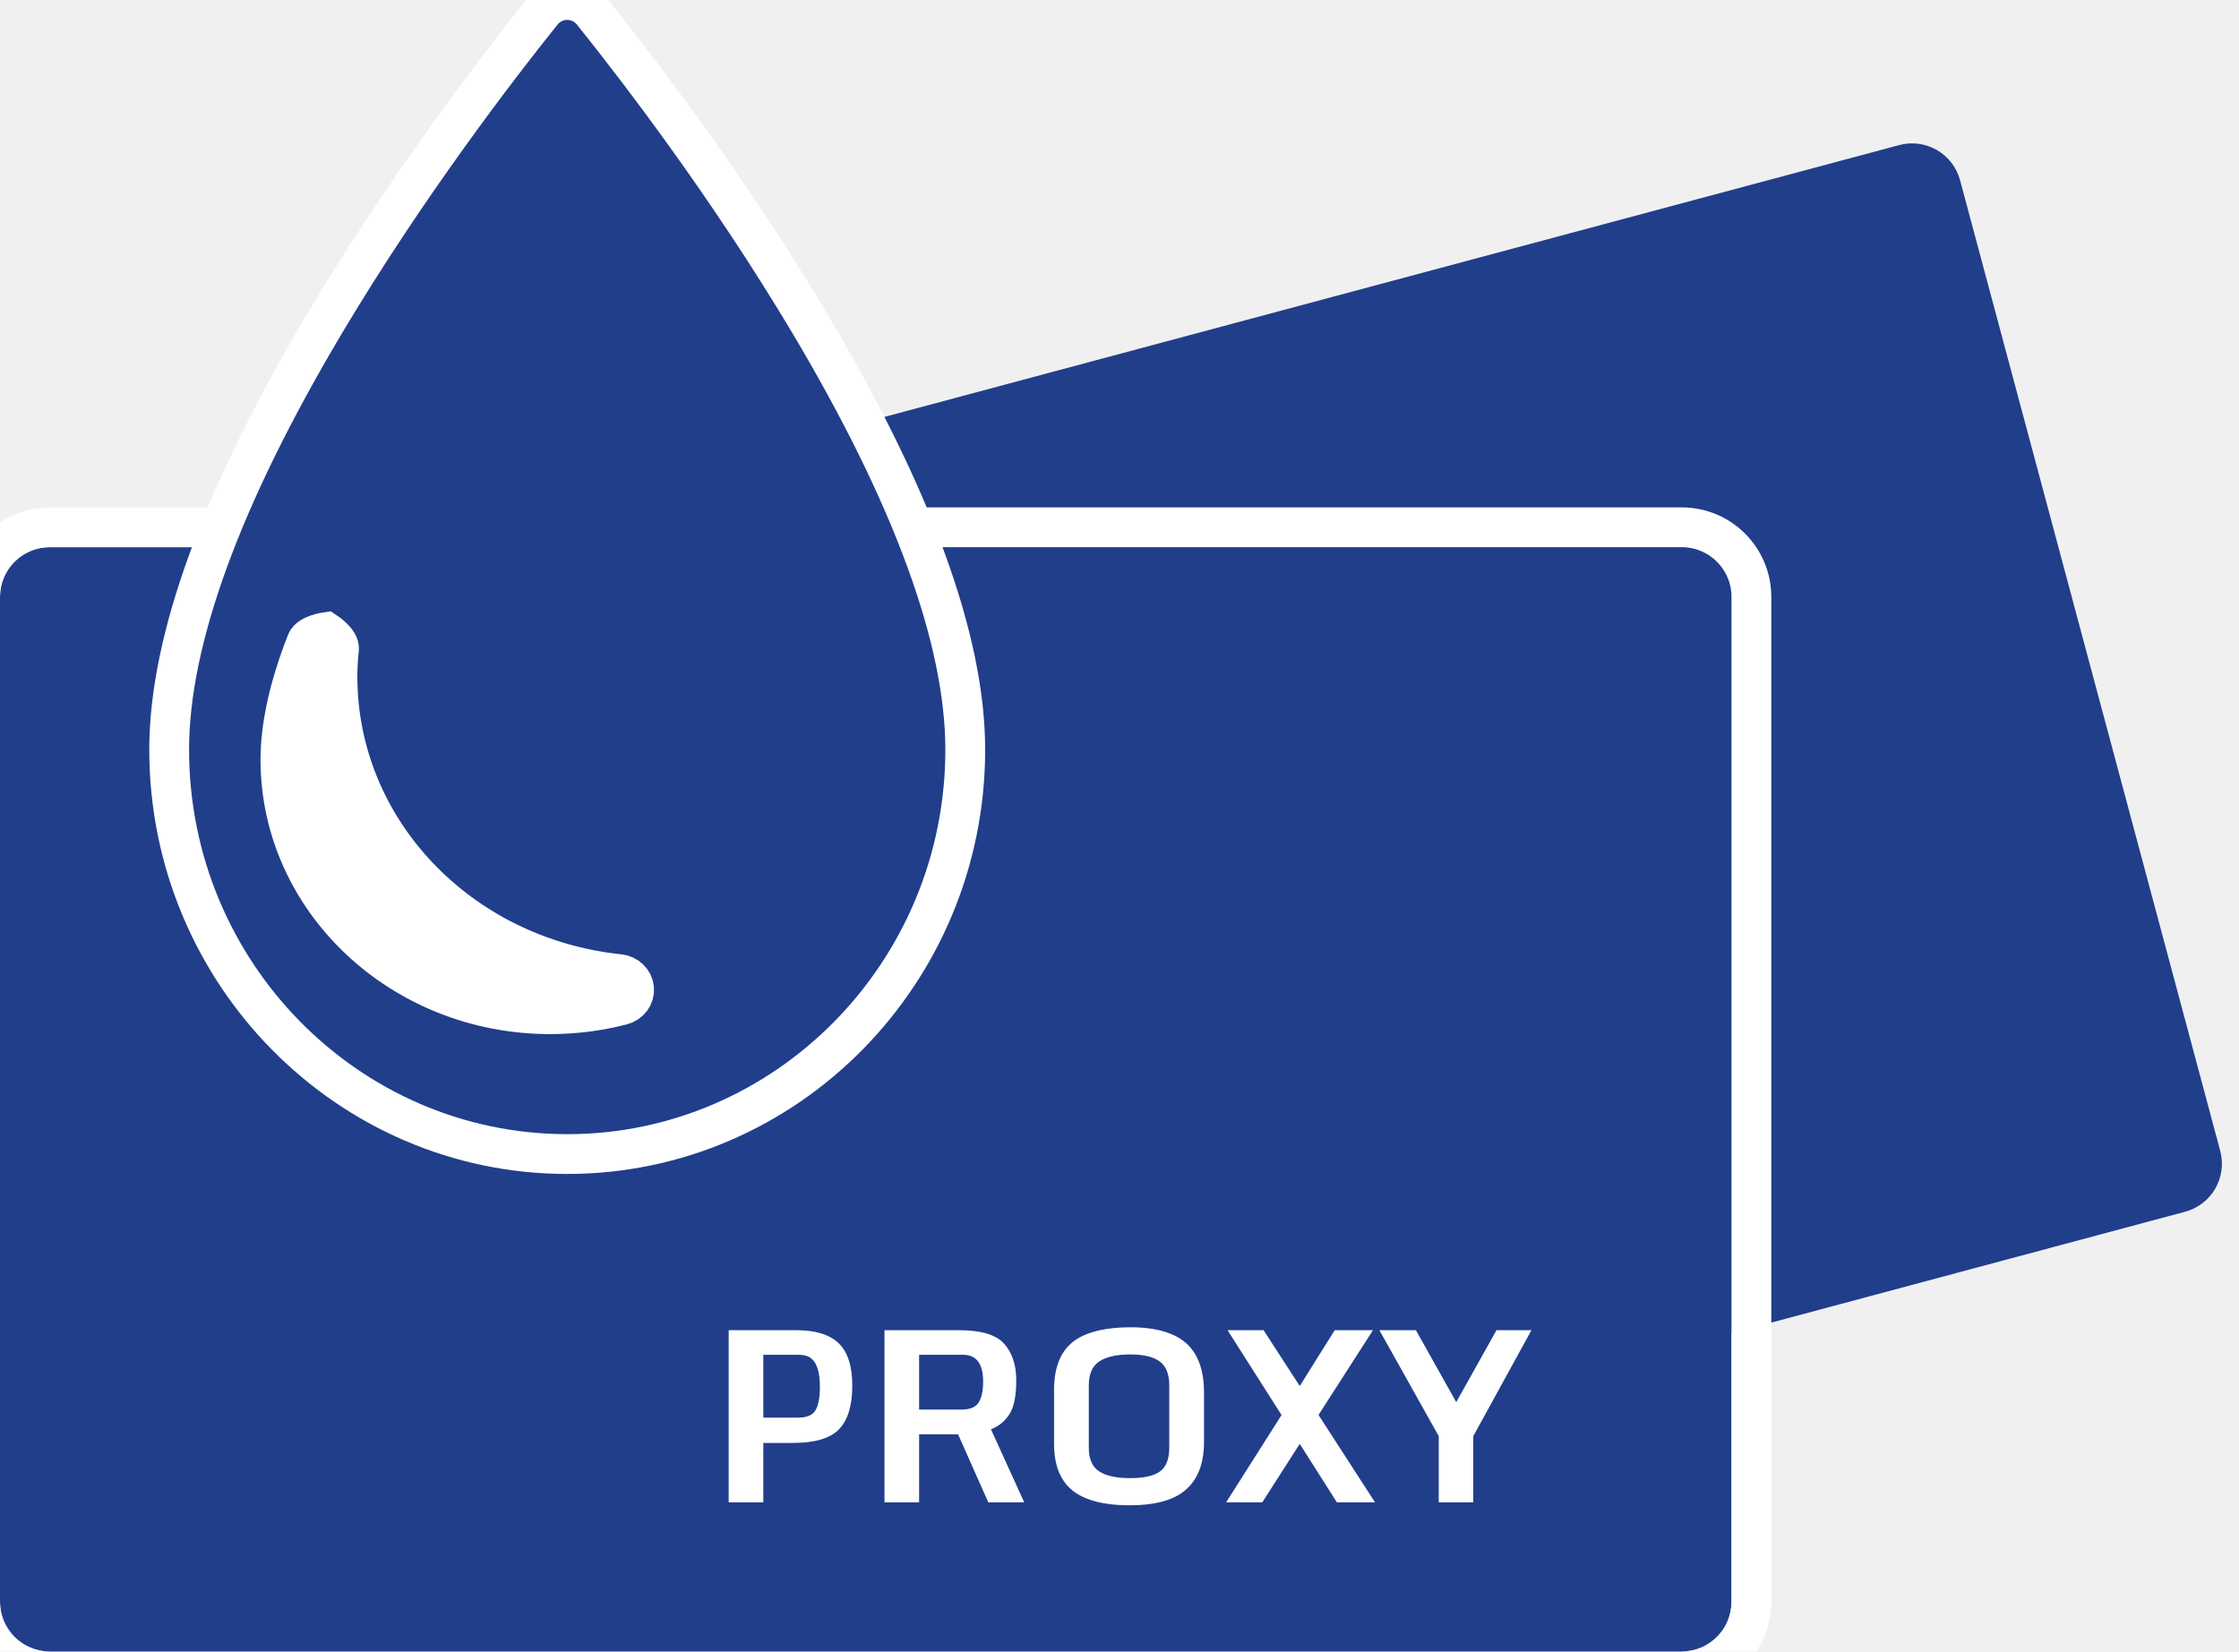
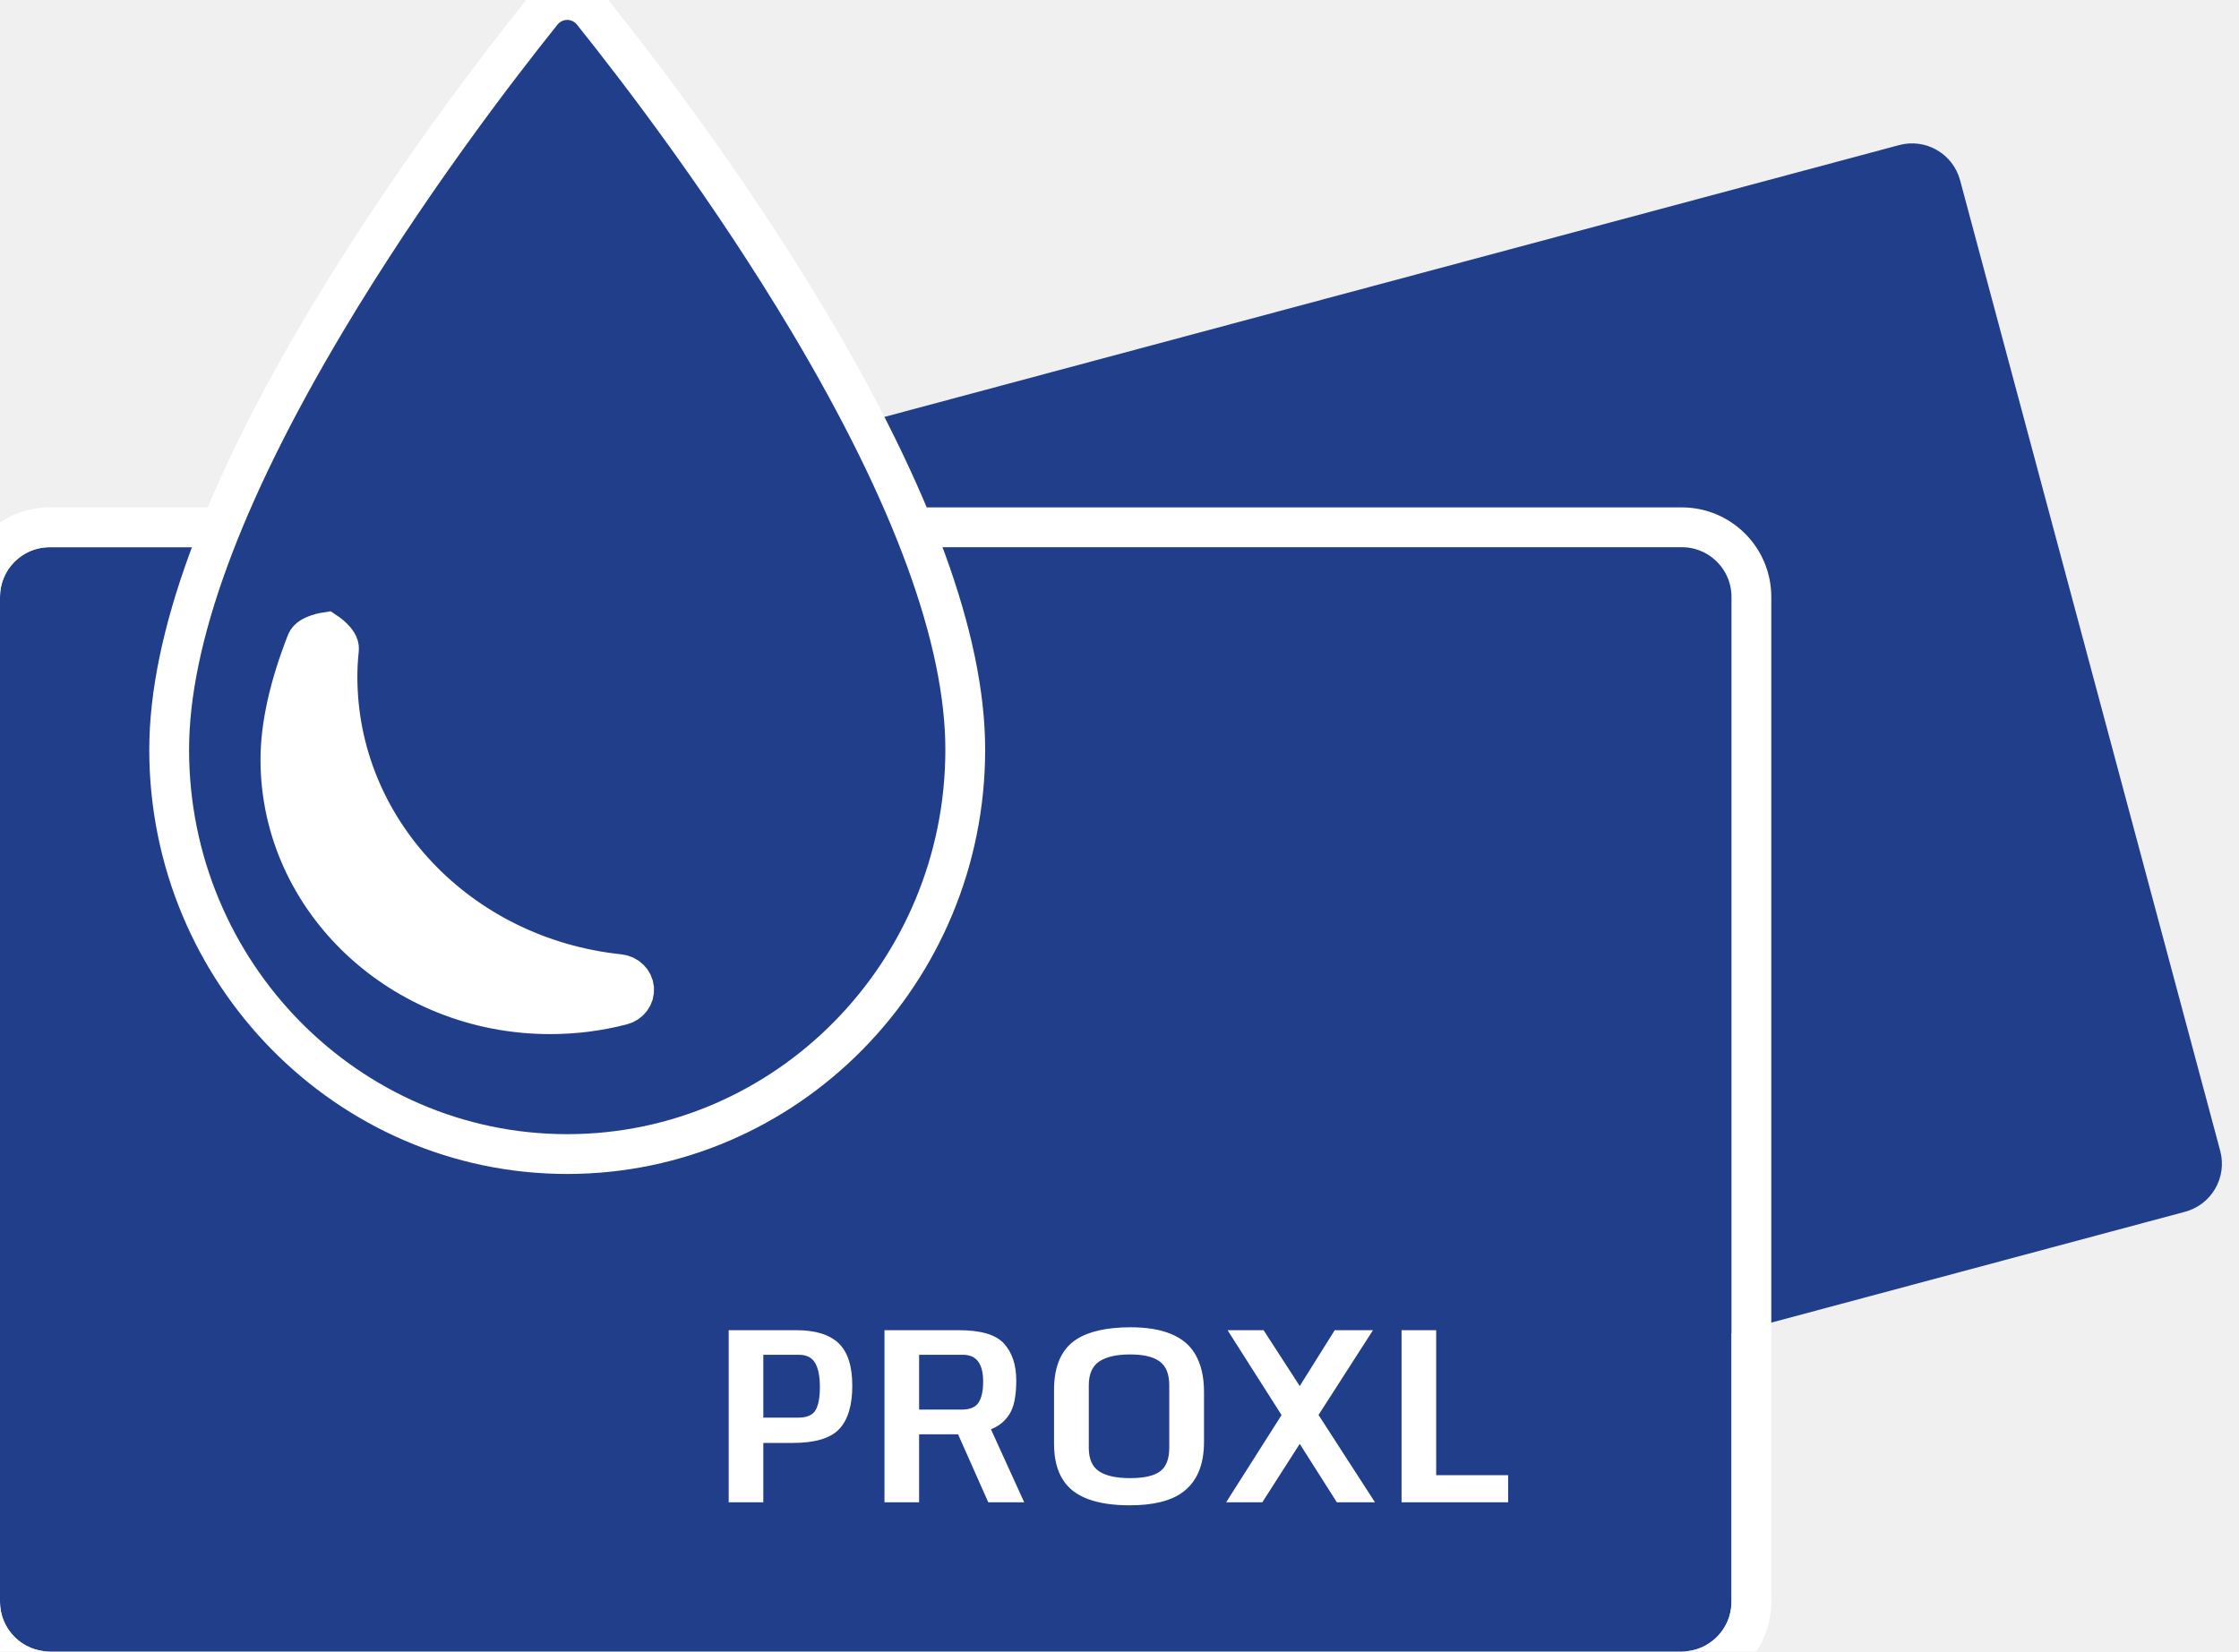
- <svg xmlns="http://www.w3.org/2000/svg" width="225" height="166" viewBox="0 0 225 166" version="1.1">
-   <g id="Canvas" fill="none">
-     <g id="Frame" clip-path="url(#clip0)">
-       <rect id="Rectangle" width="172.41" height="111" rx="5" transform="matrix(0.965926 -0.258819 0.258819 0.965926 29.1423 57.9118)" fill="#213E8B" />
-       <g id="Rectangle_2" transform="translate(0 55)">
-         <rect width="174" height="111" rx="5" fill="#213E8B" />
-         <rect x="-2" y="-2" width="178" height="115" rx="7" stroke="white" stroke-width="4" />
-       </g>
-       <path id="Vector" d="M 42.54 1.226C 47.186 7.022 56.188 18.772 64.282 32.348C 74.712 49.843 80 64.311 80 75.351C 80 97.765 62.056 116 40 116C 17.944 116 0 97.765 0 75.351C 0 64.318 5.289 49.852 15.719 32.355C 23.813 18.778 32.815 7.024 37.461 1.227C 38.083 0.451 39.015 0 40 0C 40.985 -0 41.918 0.45 42.54 1.226Z" transform="translate(17 0)" fill="white" />
-       <g id="drop-silhouette">
-         <g id="Group">
-           <g id="Vector_2" transform="translate(17 0)">
-             <path d="M 64.282 32.348C 56.188 18.772 47.186 7.022 42.54 1.226C 41.918 0.45 40.985 -0 40 1.5232e-07C 39.015 1.5232e-07 38.083 0.451 37.461 1.227C 32.815 7.024 23.813 18.778 15.719 32.355C 5.289 49.852 0 64.318 0 75.351C 0 97.765 17.944 116 40 116C 62.056 116 80 97.765 80 75.351C 80 64.311 74.712 49.843 64.282 32.348ZM 45.489 101.028C 43.153 101.635 40.729 101.943 38.282 101.943C 23.338 101.943 11.18 90.465 11.18 76.358C 11.18 72.952 12.064 68.973 13.808 64.531C 14.102 63.781 15.769 63.534 15.769 63.534C 15.769 63.534 17.15 64.448 17.065 65.244C 16.963 66.197 16.912 67.127 16.912 68.009C 16.912 83.361 29.085 96.217 45.227 97.912C 46.031 97.996 46.657 98.607 46.722 99.368C 46.786 100.129 46.268 100.826 45.489 101.028Z" fill="#213E8B" />
-             <path d="M 64.282 32.348C 56.188 18.772 47.186 7.022 42.54 1.226C 41.918 0.45 40.985 -0 40 1.5232e-07C 39.015 1.5232e-07 38.083 0.451 37.461 1.227C 32.815 7.024 23.813 18.778 15.719 32.355C 5.289 49.852 0 64.318 0 75.351C 0 97.765 17.944 116 40 116C 62.056 116 80 97.765 80 75.351C 80 64.311 74.712 49.843 64.282 32.348ZM 45.489 101.028C 43.153 101.635 40.729 101.943 38.282 101.943C 23.338 101.943 11.18 90.465 11.18 76.358C 11.18 72.952 12.064 68.973 13.808 64.531C 14.102 63.781 15.769 63.534 15.769 63.534C 15.769 63.534 17.15 64.448 17.065 65.244C 16.963 66.197 16.912 67.127 16.912 68.009C 16.912 83.361 29.085 96.217 45.227 97.912C 46.031 97.996 46.657 98.607 46.722 99.368C 46.786 100.129 46.268 100.826 45.489 101.028Z" stroke="white" stroke-width="4" />
-           </g>
+ <svg xmlns="http://www.w3.org/2000/svg" width="225" height="166" viewBox="0 0 225 166" fill="none">
+   <g id="Frame" clip-path="url(#clip0)">
+     <rect id="Rectangle" width="172.41" height="111" rx="5" transform="translate(29.1423 57.9118) rotate(-15)" fill="#213E8B" />
+     <g id="Rectangle_2" transform="translate(0 55)">
+       <rect width="174" height="111" rx="5" fill="#213E8B" />
+       <rect x="-2" y="-2" width="178" height="115" rx="7" stroke="white" stroke-width="4" />
+     </g>
+     <path id="Vector" d="M42.54 1.226C47.186 7.022 56.188 18.772 64.282 32.348C74.712 49.843 80 64.311 80 75.351C80 97.765 62.056 116 40 116C17.944 116 0 97.765 0 75.351C0 64.318 5.289 49.852 15.719 32.355C23.813 18.778 32.815 7.024 37.461 1.227C38.083 0.451 39.015 0 40 0C40.985 -0 41.918 0.45 42.54 1.226Z" transform="translate(17)" fill="white" />
+     <g id="drop-silhouette">
+       <g id="Group">
+         <g id="Vector_2" transform="translate(17)">
+           <path d="M64.282 32.348C56.188 18.772 47.186 7.022 42.54 1.226C41.918 0.45 40.985 -0 40 1.5232e-07C39.015 1.5232e-07 38.083 0.451 37.461 1.227C32.815 7.024 23.813 18.778 15.719 32.355C5.289 49.852 0 64.318 0 75.351C0 97.765 17.944 116 40 116C62.056 116 80 97.765 80 75.351C80 64.311 74.712 49.843 64.282 32.348ZM45.489 101.028C43.153 101.635 40.729 101.943 38.282 101.943C23.338 101.943 11.18 90.465 11.18 76.358C11.18 72.952 12.064 68.973 13.808 64.531C14.102 63.781 15.769 63.534 15.769 63.534C15.769 63.534 17.15 64.448 17.065 65.244C16.963 66.197 16.912 67.127 16.912 68.009C16.912 83.361 29.085 96.217 45.227 97.912C46.031 97.996 46.657 98.607 46.722 99.368C46.786 100.129 46.268 100.826 45.489 101.028Z" fill="#213E8B" />
+           <path d="M64.282 32.348C56.188 18.772 47.186 7.022 42.54 1.226C41.918 0.45 40.985 -0 40 1.5232e-07C39.015 1.5232e-07 38.083 0.451 37.461 1.227C32.815 7.024 23.813 18.778 15.719 32.355C5.289 49.852 0 64.318 0 75.351C0 97.765 17.944 116 40 116C62.056 116 80 97.765 80 75.351C80 64.311 74.712 49.843 64.282 32.348ZM45.489 101.028C43.153 101.635 40.729 101.943 38.282 101.943C23.338 101.943 11.18 90.465 11.18 76.358C11.18 72.952 12.064 68.973 13.808 64.531C14.102 63.781 15.769 63.534 15.769 63.534C15.769 63.534 17.15 64.448 17.065 65.244C16.963 66.197 16.912 67.127 16.912 68.009C16.912 83.361 29.085 96.217 45.227 97.912C46.031 97.996 46.657 98.607 46.722 99.368C46.786 100.129 46.268 100.826 45.489 101.028Z" stroke="white" stroke-width="4" />
        </g>
      </g>
-       <path id="proxy" d="M 5.707 20.492L 9.223 20.492C 10.066 20.492 10.637 20.254 10.934 19.777C 11.238 19.293 11.391 18.5 11.391 17.398C 11.391 15.82 11.043 14.828 10.348 14.422C 10.074 14.266 9.738 14.184 9.34 14.176L 5.707 14.176L 5.707 20.492ZM 2.227 29L 2.227 11.703L 9.012 11.703C 10.941 11.703 12.363 12.141 13.277 13.016C 14.191 13.891 14.648 15.316 14.648 17.293C 14.648 19.27 14.207 20.723 13.324 21.652C 12.449 22.574 10.898 23.035 8.672 23.035L 5.707 23.035L 5.707 29L 2.227 29ZM 21.363 19.684L 25.641 19.684C 26.461 19.684 27.023 19.453 27.328 18.992C 27.641 18.523 27.797 17.816 27.797 16.871C 27.797 15.074 27.125 14.176 25.781 14.176L 21.363 14.176L 21.363 19.684ZM 17.883 29L 17.883 11.703L 25.348 11.703C 27.582 11.703 29.102 12.156 29.906 13.062C 30.719 13.969 31.125 15.199 31.125 16.754C 31.125 18.301 30.898 19.43 30.445 20.141C 30 20.844 29.379 21.352 28.582 21.664L 31.922 29L 28.312 29L 25.277 22.168L 21.363 22.168L 21.363 29L 17.883 29ZM 42.539 29.305C 39.148 29.305 36.914 28.461 35.836 26.773C 35.227 25.836 34.922 24.621 34.922 23.129L 34.922 17.715C 34.922 15.285 35.676 13.586 37.184 12.617C 38.426 11.82 40.227 11.418 42.586 11.41C 45.875 11.41 48.047 12.309 49.102 14.105C 49.695 15.113 49.992 16.375 49.992 17.891L 49.992 22.941C 49.992 25.301 49.25 27.004 47.766 28.051C 46.578 28.887 44.836 29.305 42.539 29.305ZM 38.414 23.516C 38.414 24.648 38.762 25.441 39.457 25.895C 40.152 26.348 41.188 26.574 42.562 26.574C 43.945 26.574 44.945 26.352 45.562 25.906C 46.188 25.453 46.5 24.656 46.5 23.516L 46.5 17.246C 46.5 16.121 46.184 15.324 45.551 14.855C 44.918 14.379 43.922 14.141 42.562 14.141C 41.211 14.141 40.18 14.375 39.469 14.844C 38.766 15.312 38.414 16.113 38.414 17.246L 38.414 23.516ZM 52.219 29L 57.785 20.234L 52.359 11.703L 55.98 11.703L 59.613 17.316L 63.129 11.703L 66.973 11.703L 61.5 20.223L 67.172 29L 63.34 29L 59.613 23.129L 55.852 29L 52.219 29ZM 73.582 29L 73.582 22.355L 67.617 11.703L 71.285 11.703L 75.34 18.934L 79.383 11.703L 82.898 11.703L 77.051 22.355L 77.051 29L 73.582 29Z" transform="translate(71 122)" fill="white" />
    </g>
+     <path id="proxl" d="M5.707 20.492H9.223C10.066 20.492 10.637 20.254 10.934 19.777C11.238 19.293 11.391 18.5 11.391 17.398C11.391 15.82 11.043 14.828 10.348 14.422C10.074 14.266 9.738 14.184 9.34 14.176H5.707V20.492ZM2.227 29V11.703H9.012C10.941 11.703 12.363 12.141 13.277 13.016C14.191 13.891 14.648 15.316 14.648 17.293C14.648 19.27 14.207 20.723 13.324 21.652C12.449 22.574 10.898 23.035 8.672 23.035H5.707V29H2.227ZM21.363 19.684H25.641C26.461 19.684 27.023 19.453 27.328 18.992C27.641 18.523 27.797 17.816 27.797 16.871C27.797 15.074 27.125 14.176 25.781 14.176H21.363V19.684ZM17.883 29V11.703H25.348C27.582 11.703 29.102 12.156 29.906 13.062C30.719 13.969 31.125 15.199 31.125 16.754C31.125 18.301 30.898 19.43 30.445 20.141C30 20.844 29.379 21.352 28.582 21.664L31.922 29H28.312L25.277 22.168H21.363V29H17.883ZM42.539 29.305C39.148 29.305 36.914 28.461 35.836 26.773C35.227 25.836 34.922 24.621 34.922 23.129V17.715C34.922 15.285 35.676 13.586 37.184 12.617C38.426 11.82 40.227 11.418 42.586 11.41C45.875 11.41 48.047 12.309 49.102 14.105C49.695 15.113 49.992 16.375 49.992 17.891V22.941C49.992 25.301 49.25 27.004 47.766 28.051C46.578 28.887 44.836 29.305 42.539 29.305ZM38.414 23.516C38.414 24.648 38.762 25.441 39.457 25.895C40.152 26.348 41.188 26.574 42.562 26.574C43.945 26.574 44.945 26.352 45.562 25.906C46.188 25.453 46.5 24.656 46.5 23.516V17.246C46.5 16.121 46.184 15.324 45.551 14.855C44.918 14.379 43.922 14.141 42.562 14.141C41.211 14.141 40.18 14.375 39.469 14.844C38.766 15.312 38.414 16.113 38.414 17.246V23.516ZM52.219 29L57.785 20.234L52.359 11.703H55.98L59.613 17.316L63.129 11.703H66.973L61.5 20.223L67.172 29H63.34L59.613 23.129L55.852 29H52.219ZM69.844 29V11.703H73.324V26.281H80.555V29H69.844Z" transform="translate(71 122)" fill="white" />
  </g>
  <defs>
    <clipPath id="clip0">
      <rect width="224.407" height="166" fill="white" />
    </clipPath>
  </defs>
</svg>
